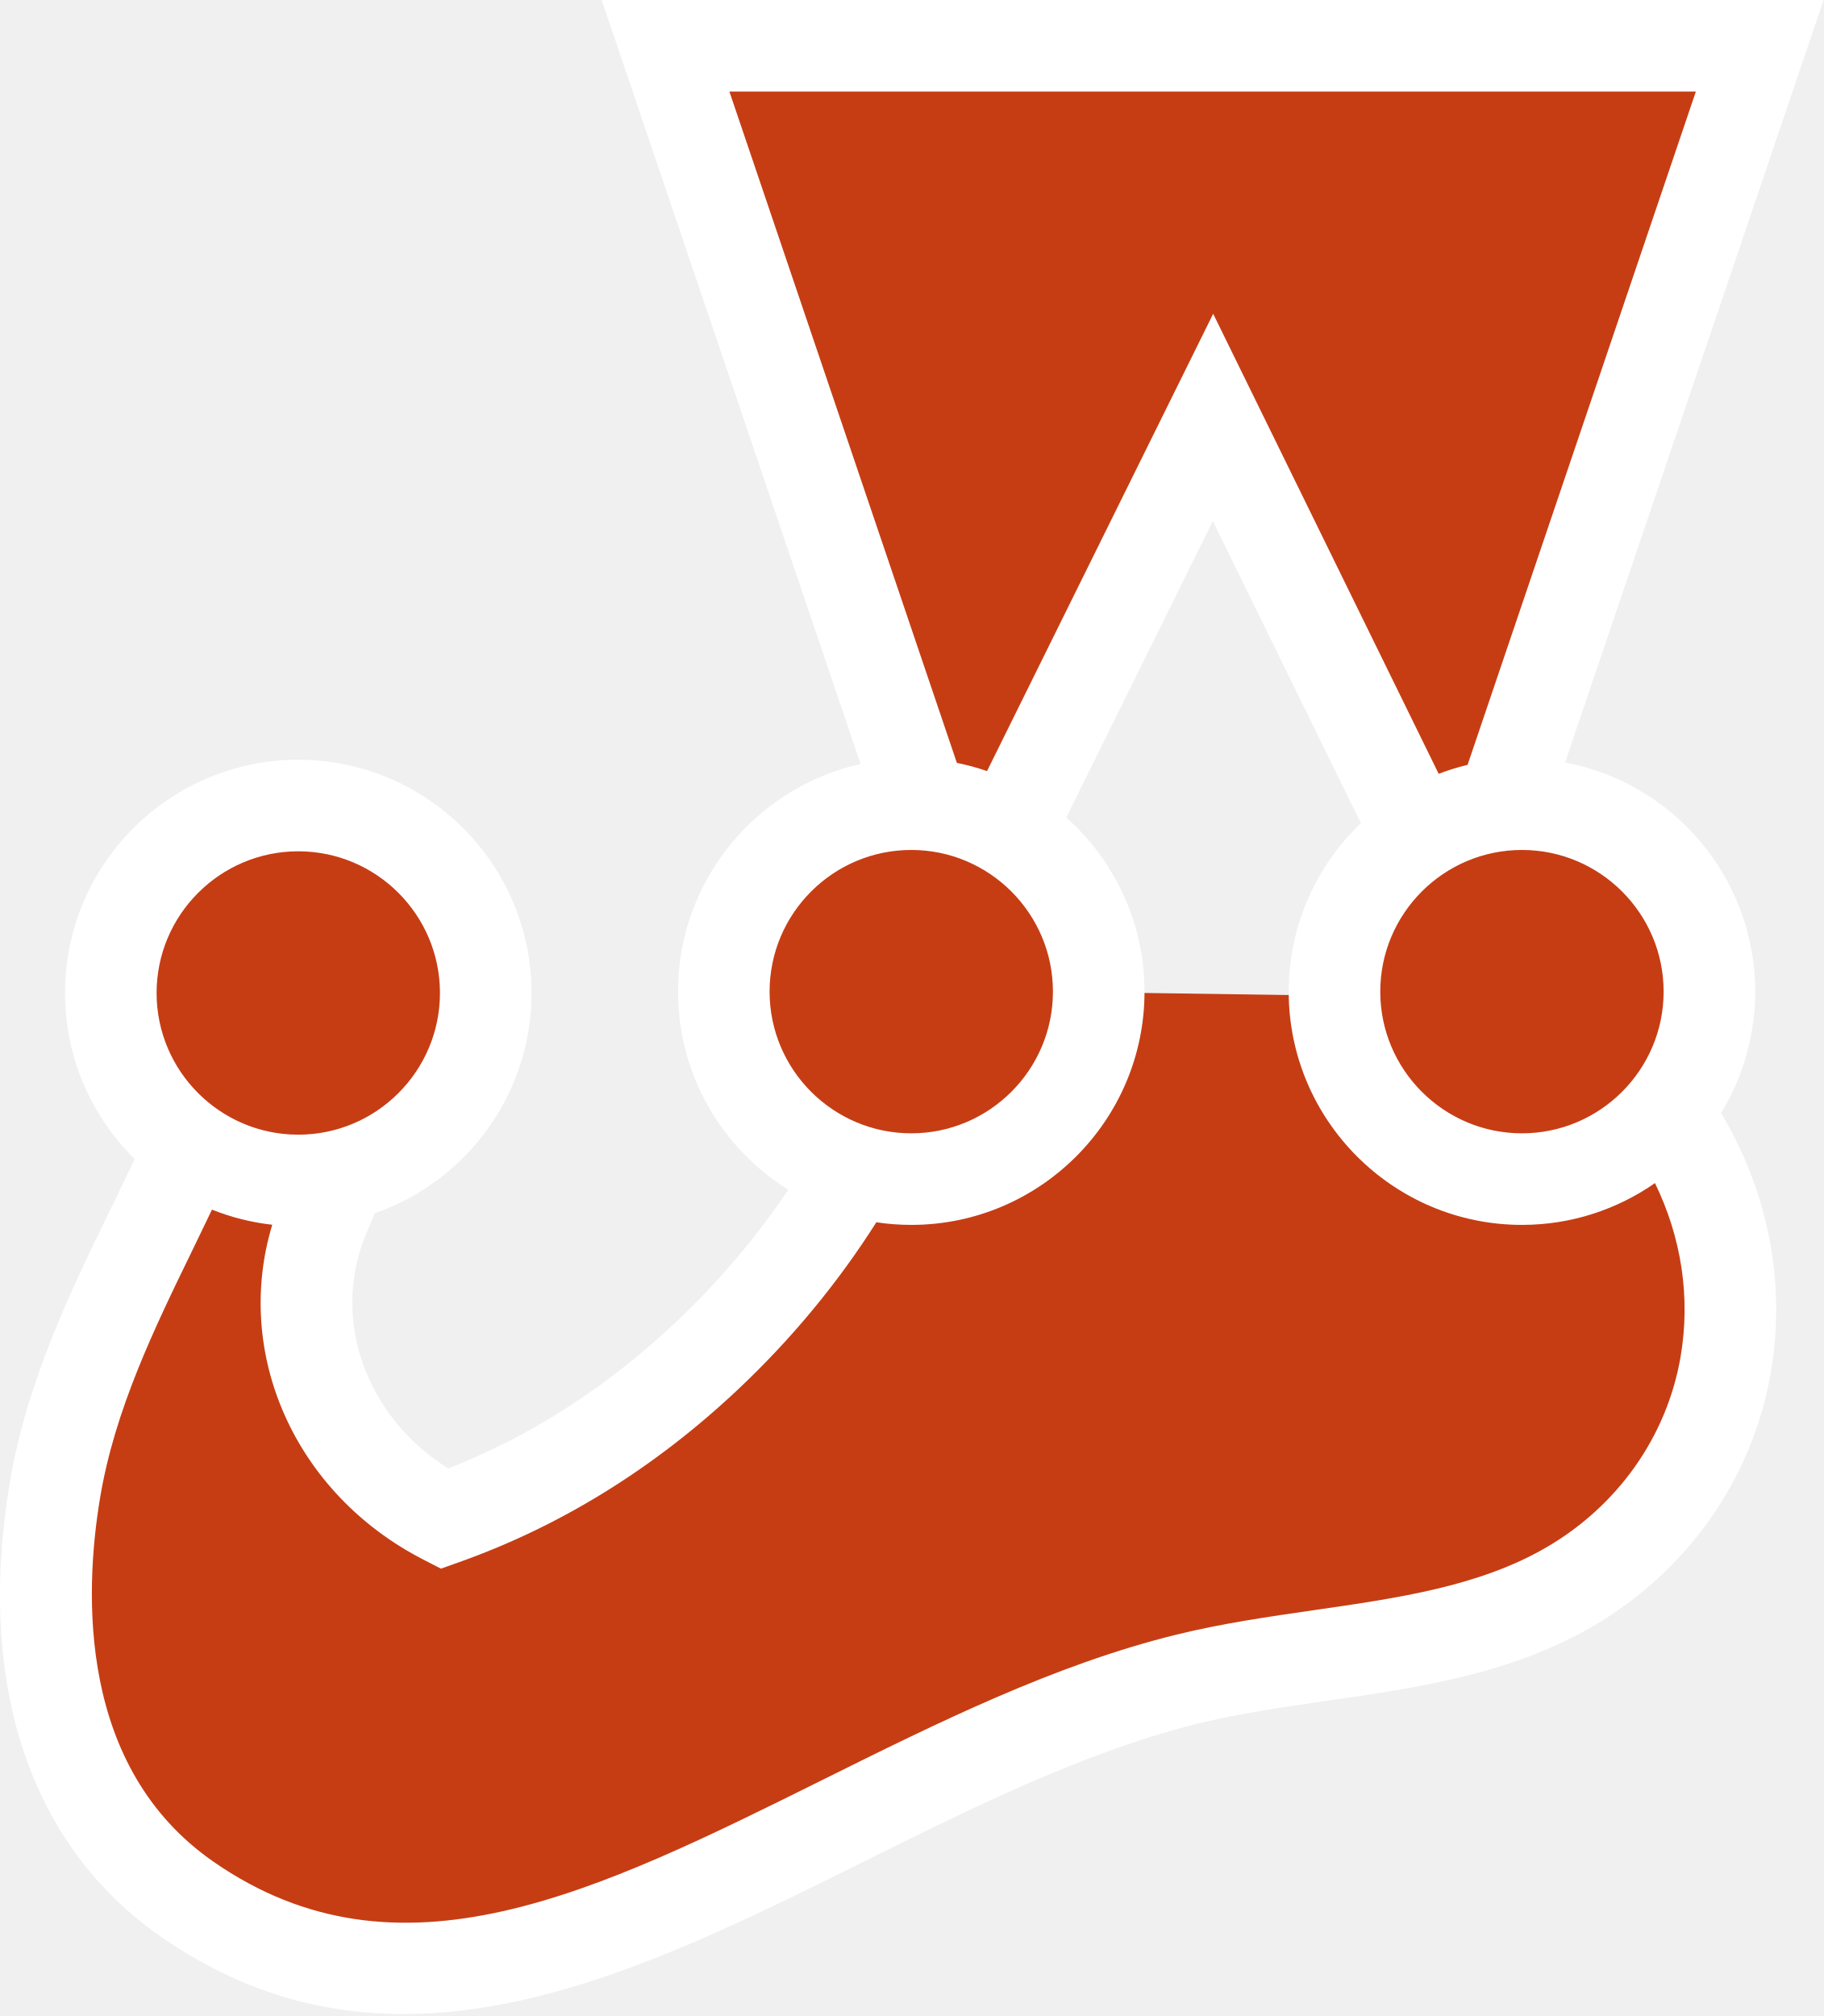
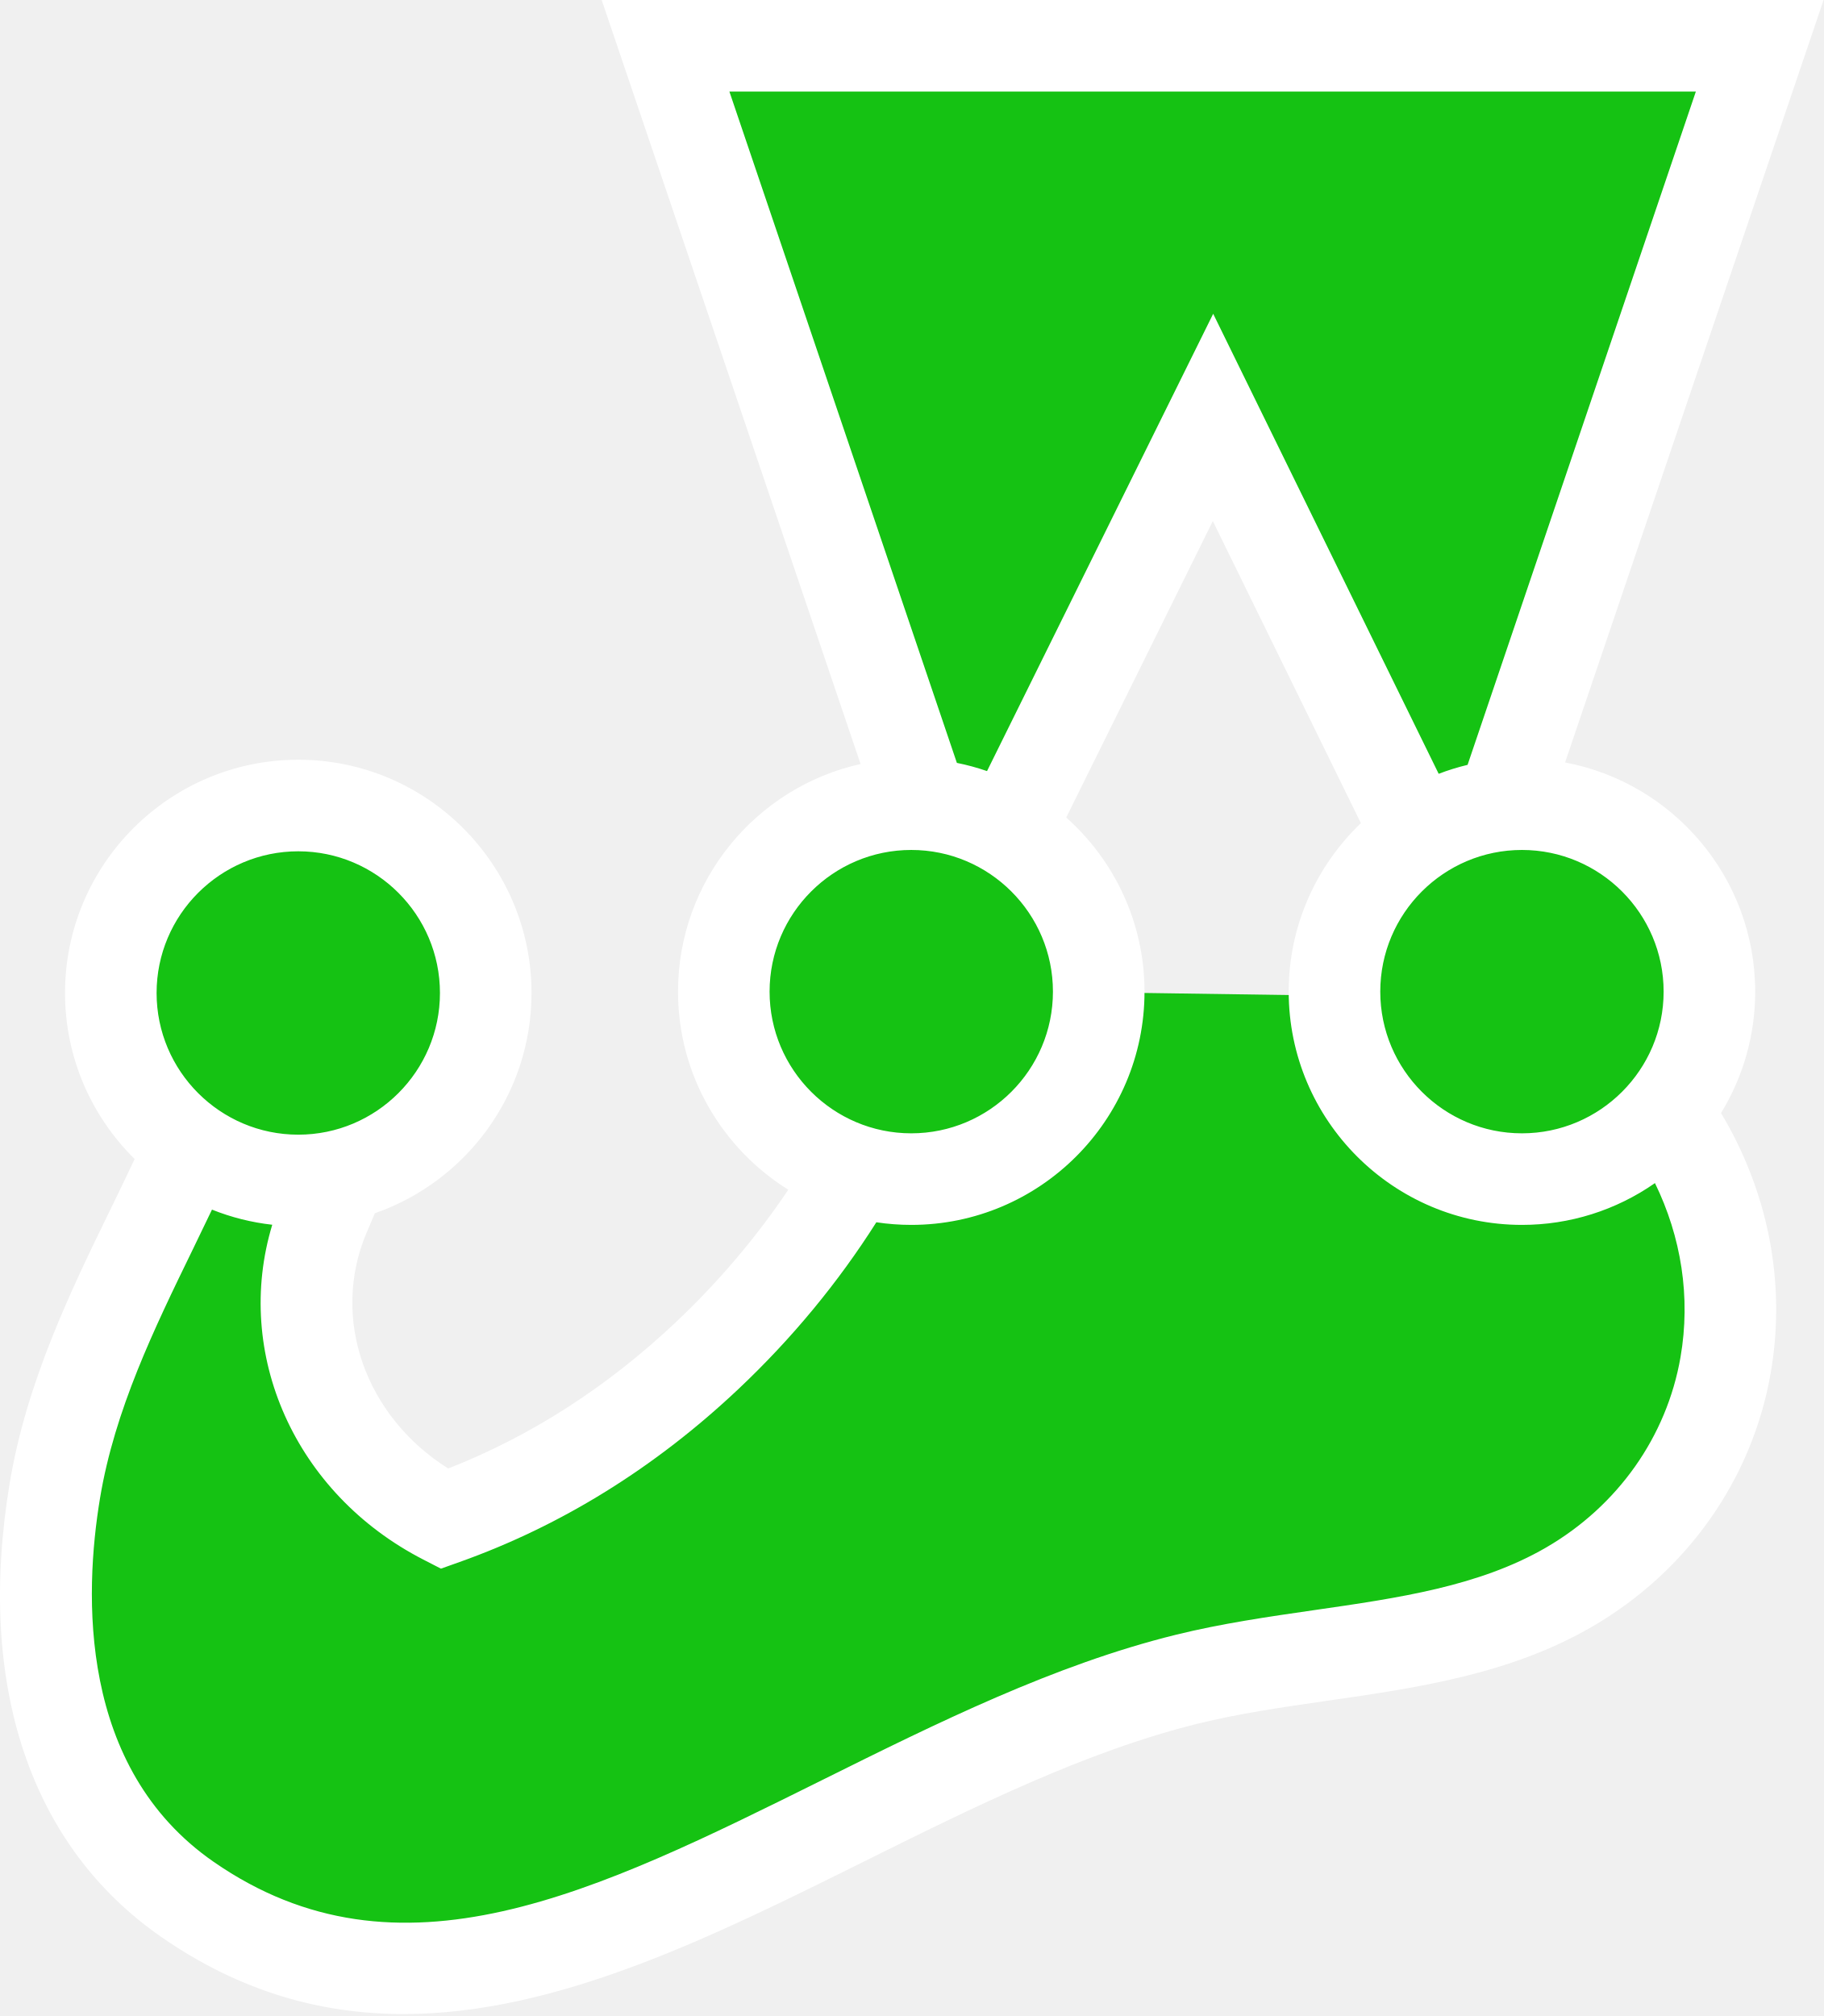
- <svg xmlns="http://www.w3.org/2000/svg" width="256px" height="283px" viewBox="0 0 256 283" version="1.1" preserveAspectRatio="xMidYMid">
-   <g>
-     <path d="M239.973,139.203 C239.973,124.669 228.191,112.887 213.657,112.887 C212.722,112.887 211.8,112.937 210.891,113.032 L247.036,6.427 L93.432,6.427 L129.526,112.94 C128.997,112.908 128.465,112.887 127.927,112.887 C113.393,112.887 101.611,124.669 101.611,139.203 C101.611,150.951 109.31,160.897 119.937,164.281 C114.324,174.003 107.262,182.759 99.244,190.323 C88.341,200.609 75.863,208.408 62.368,213.214 C46.3,204.96 38.712,186.602 45.559,170.507 C46.332,168.69 47.121,166.847 47.876,165.013 C59.516,162.296 68.19,151.86 68.19,139.392 C68.19,124.858 56.408,113.076 41.874,113.076 C27.339,113.076 15.557,124.858 15.557,139.392 C15.557,148.305 19.992,156.176 26.77,160.937 C20.256,175.768 10.682,191.288 7.699,209.276 C4.124,230.835 7.688,253.719 26.333,266.642 C69.757,296.738 116.893,247.985 166.592,235.729 C184.603,231.287 204.374,232.003 220.243,222.812 C232.16,215.91 240.016,204.472 242.246,191.63 C244.448,178.944 241.237,166.313 233.853,156.071 C237.672,151.503 239.973,145.623 239.973,139.203 L239.973,139.203 Z M154.241,139.296 C154.241,139.265 154.244,139.234 154.244,139.203 C154.244,129.659 149.162,121.301 141.558,116.688 L170.286,58.597 L199.064,117.304 C191.997,122.022 187.34,130.068 187.34,139.203 C187.34,139.395 187.351,139.584 187.355,139.775 L154.241,139.296 L154.241,139.296 Z" fill="#C63D14" />
-     <path d="M246.399,139.203 C246.399,123.218 234.882,109.88 219.711,107.031 L256,0 L84.466,0 L120.81,107.248 C106.167,110.507 95.183,123.593 95.183,139.203 C95.183,150.926 101.378,161.223 110.663,167.009 C106.197,173.662 100.901,179.923 94.832,185.648 C85.208,194.728 74.485,201.614 62.925,206.144 C51.282,198.83 46.36,185.038 51.472,173.022 L51.872,172.082 C52.122,171.494 52.373,170.904 52.623,170.314 C65.411,165.855 74.616,153.682 74.616,139.392 C74.616,121.337 59.927,106.649 41.872,106.649 C23.817,106.649 9.129,121.337 9.129,139.392 C9.129,148.505 12.874,156.757 18.902,162.699 C17.809,165.029 16.66,167.397 15.479,169.823 C9.967,181.144 3.72,193.976 1.357,208.225 C-3.336,236.524 4.233,259.146 22.67,271.924 C33.858,279.678 45.219,282.728 56.652,282.727 C78.181,282.726 99.958,271.911 121.258,261.331 C136.599,253.712 152.461,245.833 168.13,241.969 C173.96,240.531 179.959,239.666 186.31,238.75 C198.904,236.933 211.928,235.055 223.464,228.374 C236.835,220.629 245.989,207.637 248.577,192.73 C250.799,179.933 248.124,167.117 241.602,156.247 C244.643,151.279 246.399,145.443 246.399,139.203 L246.399,139.203 Z M233.545,139.203 C233.545,150.17 224.623,159.093 213.655,159.093 C202.689,159.093 193.766,150.17 193.766,139.203 C193.766,128.236 202.689,119.314 213.655,119.314 C224.623,119.314 233.545,128.236 233.545,139.203 L233.545,139.203 Z M238.069,12.854 L206.024,107.367 C204.635,107.7 203.281,108.12 201.966,108.625 L170.31,44.047 L138.562,108.243 C137.19,107.77 135.778,107.381 134.33,107.093 L102.395,12.854 L238.069,12.854 L238.069,12.854 Z M127.926,119.314 C138.893,119.314 147.815,128.236 147.815,139.203 C147.815,150.17 138.893,159.093 127.926,159.093 C116.96,159.093 108.037,150.17 108.037,139.203 C108.037,128.236 116.96,119.314 127.926,119.314 L127.926,119.314 Z M41.872,119.503 C52.84,119.503 61.762,128.425 61.762,139.392 C61.762,150.359 52.84,159.282 41.872,159.282 C30.906,159.282 21.983,150.359 21.983,139.392 C21.983,128.425 30.906,119.503 41.872,119.503 L41.872,119.503 Z M235.912,190.531 C233.977,201.679 227.091,211.418 217.021,217.25 C207.634,222.687 196.385,224.31 184.475,226.027 C178.095,226.947 171.497,227.899 165.052,229.489 C148.01,233.691 131.503,241.89 115.54,249.819 C83.595,265.686 56.006,279.388 29.993,261.359 C10.938,248.153 11.818,223.718 14.038,210.328 C16.095,197.923 21.657,186.498 27.036,175.449 C27.967,173.537 28.871,171.664 29.758,169.803 C32.426,170.87 35.263,171.597 38.22,171.927 C32.745,189.998 41.356,209.646 59.429,218.931 L61.902,220.202 L64.522,219.269 C78.81,214.181 91.975,206.015 103.653,194.998 C111.202,187.877 117.689,179.998 123.023,171.579 C124.623,171.82 126.26,171.947 127.926,171.947 C145.981,171.947 160.67,157.259 160.67,139.203 C160.67,129.493 156.417,120.761 149.681,114.759 L170.259,73.147 L191.046,115.552 C184.809,121.518 180.912,129.911 180.912,139.203 C180.912,157.259 195.6,171.947 213.655,171.947 C220.592,171.947 227.027,169.773 232.327,166.079 C236.007,173.612 237.378,182.088 235.912,190.531 L235.912,190.531 Z" fill="#FFFFFF" />
-   </g>
+ <svg xmlns="http://www.w3.org/2000/svg" viewBox="0 0 256 283" preserveAspectRatio="xMidYMid">
+   <path d="M239.973 139.203c0-14.534-11.782-26.316-26.316-26.316-.935 0-1.857.05-2.766.145L247.036 6.427H93.432l36.094 106.513a26.437 26.437 0 0 0-1.6-.053c-14.533 0-26.315 11.782-26.315 26.316 0 11.748 7.699 21.694 18.326 25.078-5.613 9.722-12.675 18.478-20.693 26.042-10.903 10.286-23.381 18.085-36.876 22.891-16.068-8.254-23.656-26.612-16.81-42.707.774-1.817 1.563-3.66 2.318-5.494 11.64-2.717 20.314-13.153 20.314-25.621 0-14.534-11.782-26.316-26.316-26.316-14.535 0-26.317 11.782-26.317 26.316 0 8.913 4.435 16.784 11.213 21.545-6.514 14.831-16.088 30.351-19.071 48.339-3.575 21.559-.011 44.443 18.634 57.366 43.424 30.096 90.56-18.657 140.259-30.913 18.01-4.442 37.782-3.726 53.65-12.917 11.918-6.902 19.774-18.34 22.004-31.182 2.202-12.686-1.01-25.317-8.393-35.559a26.207 26.207 0 0 0 6.12-16.868zm-85.732.093.003-.093c0-9.544-5.082-17.902-12.686-22.515l28.728-58.091 28.778 58.707c-7.067 4.718-11.724 12.764-11.724 21.899 0 .192.01.381.015.572l-33.114-.479z" fill="#15c213" />
+   <path d="M246.399 139.203c0-15.985-11.517-29.323-26.688-32.172L256 0H84.466l36.344 107.248c-14.643 3.259-25.627 16.345-25.627 31.955 0 11.723 6.195 22.02 15.48 27.806-4.466 6.653-9.762 12.914-15.831 18.639-9.624 9.08-20.347 15.966-31.907 20.496-11.643-7.314-16.565-21.106-11.453-33.122l.4-.94.751-1.768c12.788-4.459 21.993-16.632 21.993-30.922 0-18.055-14.689-32.743-32.744-32.743S9.129 121.337 9.129 139.392c0 9.113 3.745 17.365 9.773 23.307a551.638 551.638 0 0 1-3.423 7.124C9.967 181.144 3.72 193.976 1.357 208.225c-4.693 28.299 2.876 50.921 21.313 63.699 11.188 7.754 22.549 10.804 33.982 10.803 21.529-.001 43.306-10.816 64.606-21.396 15.341-7.619 31.203-15.498 46.872-19.362 5.83-1.438 11.829-2.303 18.18-3.219 12.594-1.817 25.618-3.695 37.154-10.376 13.371-7.745 22.525-20.737 25.113-35.644 2.222-12.797-.453-25.613-6.975-36.483a32.544 32.544 0 0 0 4.797-17.044zm-12.854 0c0 10.967-8.922 19.89-19.89 19.89-10.966 0-19.889-8.923-19.889-19.89s8.923-19.889 19.889-19.889c10.968 0 19.89 8.922 19.89 19.889zm4.524-126.349-32.045 94.513a32.348 32.348 0 0 0-4.058 1.258L170.31 44.047l-31.748 64.196a32.34 32.34 0 0 0-4.232-1.15l-31.935-94.239h135.674zm-110.143 106.46c10.967 0 19.889 8.922 19.889 19.889 0 10.967-8.922 19.89-19.889 19.89-10.966 0-19.889-8.923-19.889-19.89s8.923-19.889 19.889-19.889zm-86.054.189c10.968 0 19.89 8.922 19.89 19.889 0 10.967-8.922 19.89-19.89 19.89-10.966 0-19.889-8.923-19.889-19.89s8.923-19.889 19.889-19.889zm194.04 71.028c-1.935 11.148-8.821 20.887-18.891 26.719-9.387 5.437-20.636 7.06-32.546 8.777-6.38.92-12.978 1.872-19.423 3.462-17.042 4.202-33.549 12.401-49.512 20.33-31.945 15.867-59.534 29.569-85.547 11.54-19.055-13.206-18.175-37.641-15.955-51.031 2.057-12.405 7.619-23.83 12.998-34.879a748.863 748.863 0 0 0 2.722-5.646 32.459 32.459 0 0 0 8.462 2.124c-5.475 18.071 3.136 37.719 21.209 47.004l2.473 1.271 2.62-.933c14.288-5.088 27.453-13.254 39.131-24.271 7.549-7.121 14.036-15 19.37-23.419a32.9 32.9 0 0 0 4.903.368c18.055 0 32.744-14.688 32.744-32.744 0-9.71-4.253-18.442-10.989-24.444l20.578-41.612 20.787 42.405c-6.237 5.966-10.134 14.359-10.134 23.651 0 18.056 14.688 32.744 32.743 32.744a32.549 32.549 0 0 0 18.672-5.868c3.68 7.533 5.051 16.009 3.585 24.452z" fill="#FFF" />
</svg>
